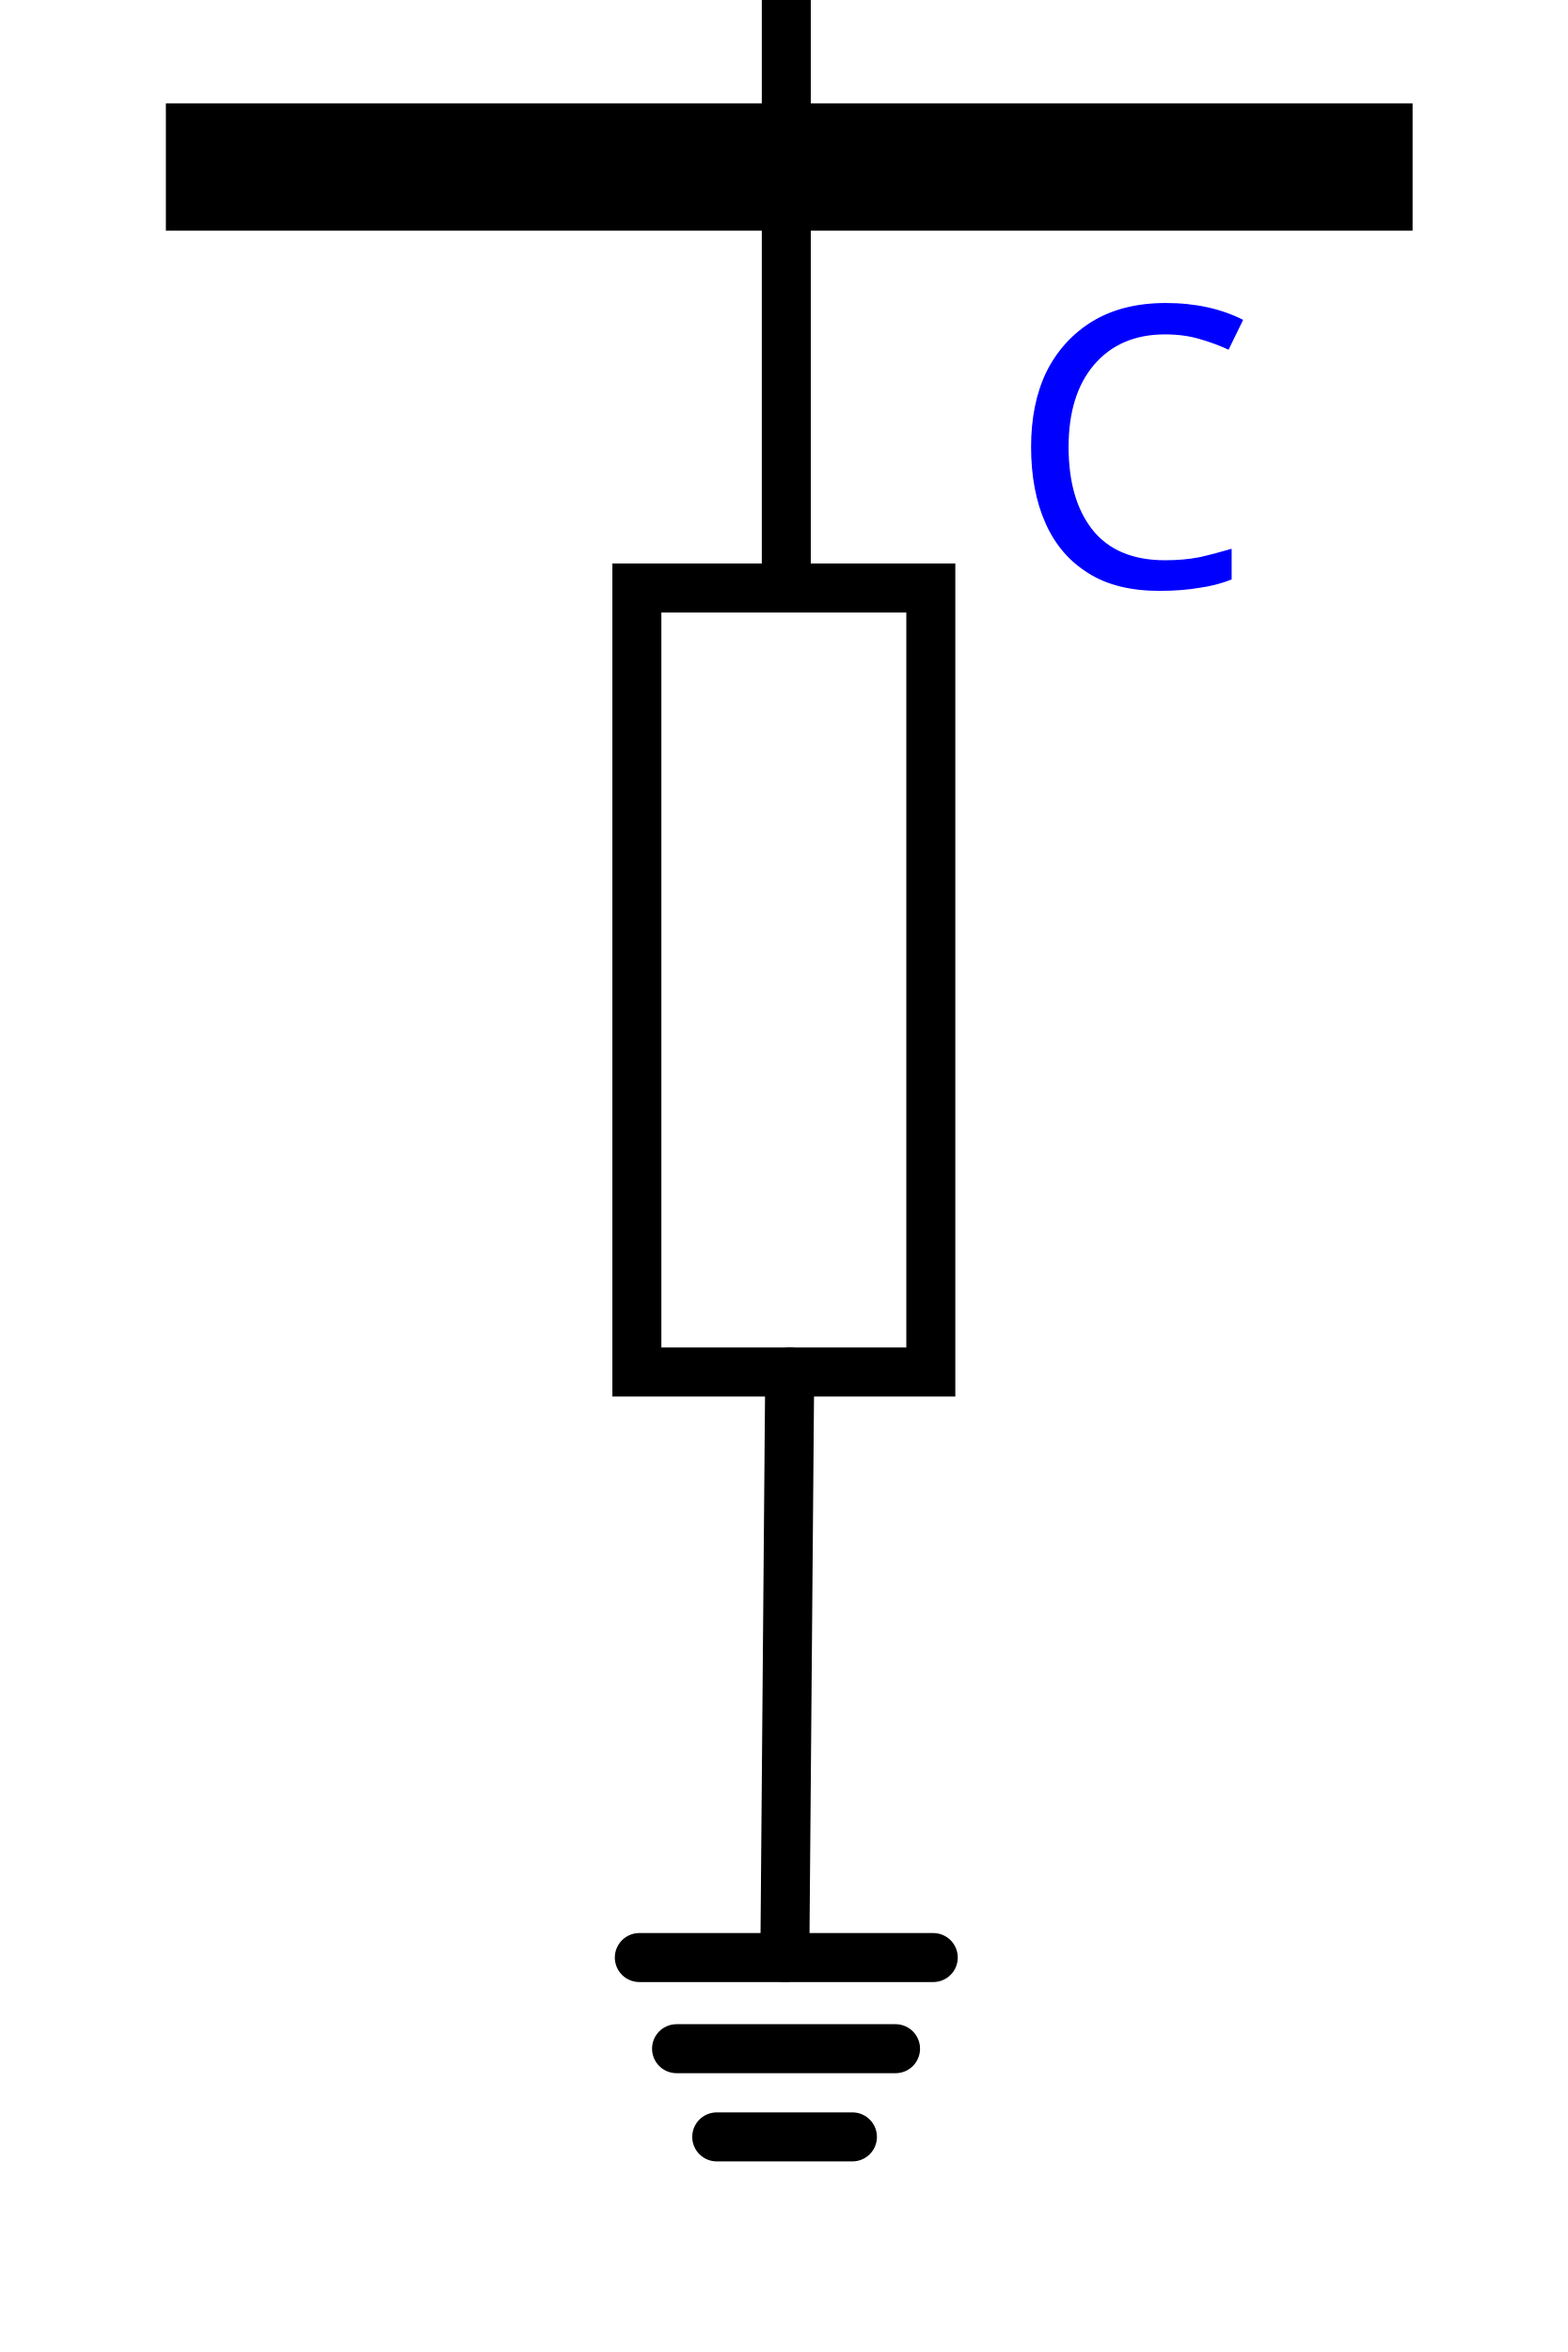
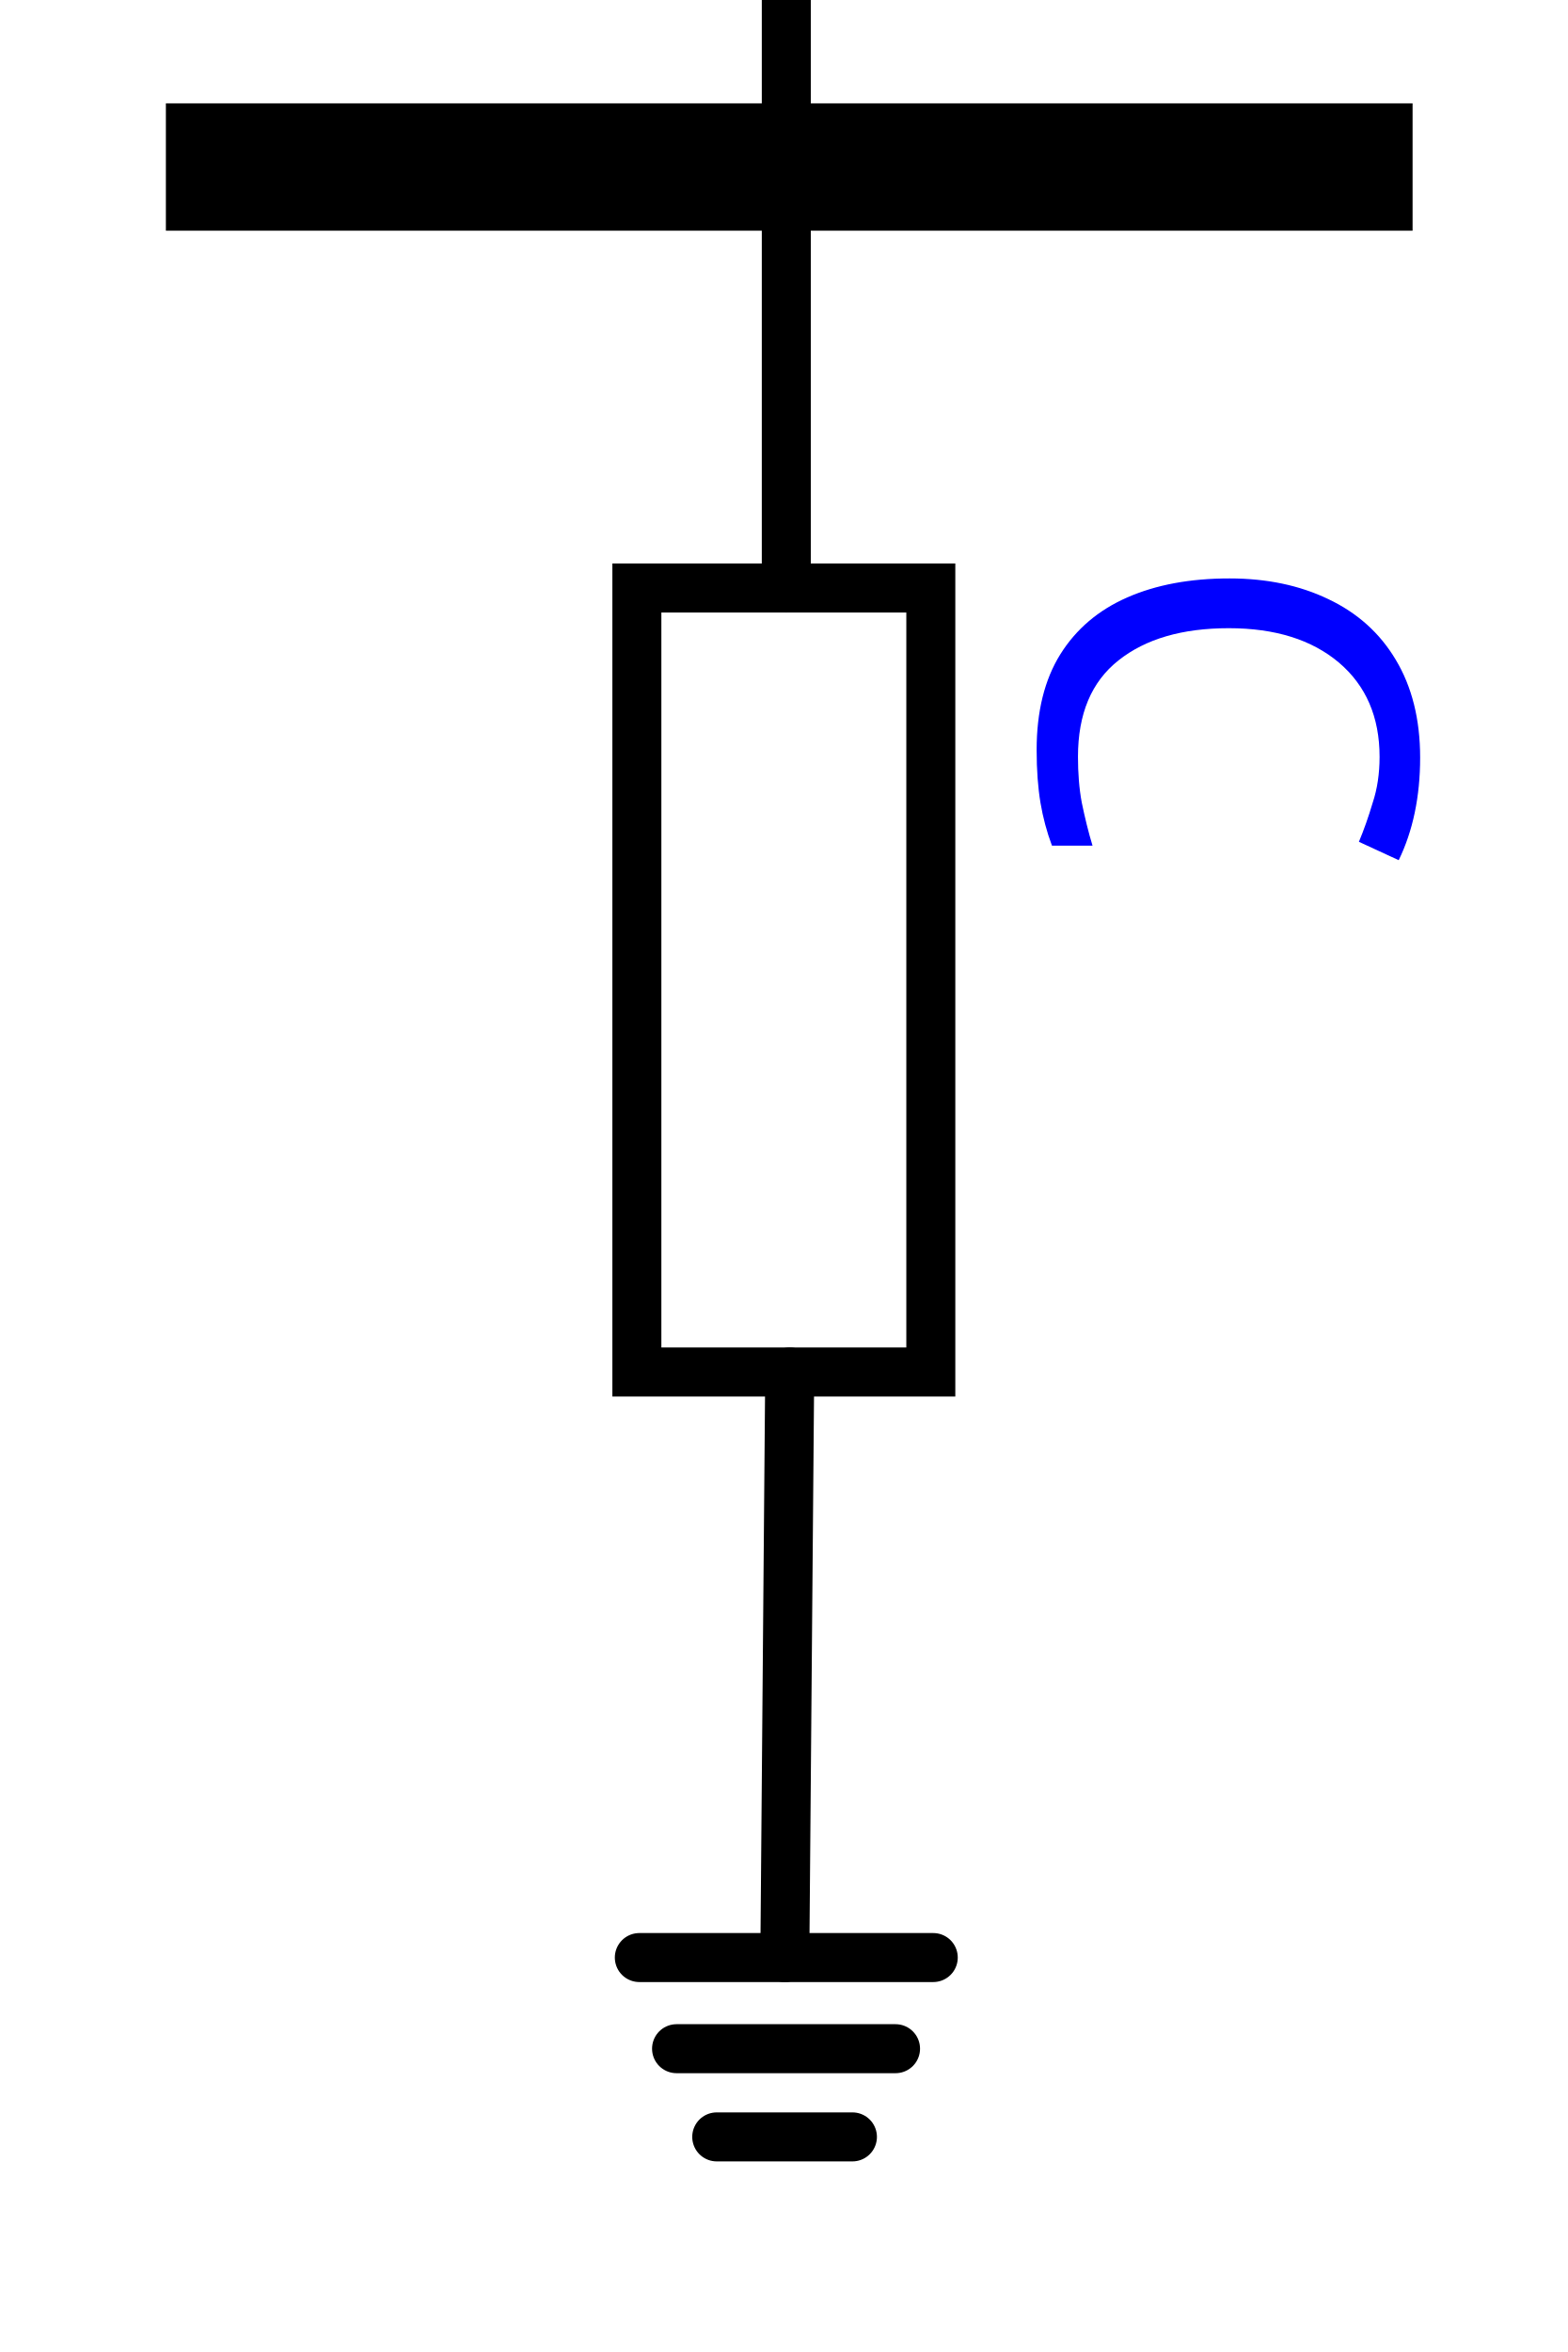
<svg xmlns="http://www.w3.org/2000/svg" id="svg256" width="32" height="48" viewBox="0 0 32 48" version="1.1">
  <defs id="defs964" />
  <line x1="16.05" y1="0" x2="16.05" y2="12" style="fill: none; stroke: #000; stroke-linecap: round; stroke-miterlimit: 10;" id="line951" />
  <line id="line72-2" x1="14.63" y1="43.61" x2="17.4" y2="43.61" style="fill: none; stroke: #000; stroke-linecap: round; stroke-miterlimit: 10;" />
  <line id="line74-4" x1="13.81" y1="41.81" x2="18.28" y2="41.81" style="fill: none; stroke: #000; stroke-linecap: round; stroke-miterlimit: 10;" />
  <line id="line76-7" x1="13.05" y1="39.95" x2="19.05" y2="39.95" style="fill: none; stroke: #000; stroke-linecap: round; stroke-miterlimit: 10;" />
  <line x1="16.12" y1="28" x2="16.02" y2="39.95" style="fill: none; stroke: #000; stroke-linecap: round; stroke-linejoin: round;" id="line956" />
  <rect x="8" y="17" width="16" height="6" transform="translate(36 4) rotate(90)" style="fill: none; stroke: #000; stroke-miterlimit: 10;" id="rect958" />
-   <text xml:space="preserve" style="font-style:normal;font-weight:normal;font-size:8px;line-height:1.25;font-family:sans-serif;fill:#0000ff;fill-opacity:1;stroke:none" x="20.561" y="11.98" id="text21086">
-     <tspan id="tspan21084" x="20.561" y="11.98" style="font-style:normal;font-variant:normal;font-weight:normal;font-stretch:normal;font-size:8px;font-family:sans-serif;-inkscape-font-specification:sans-serif;fill:#0000ff;fill-opacity:1">C</tspan>
+   <text xml:space="preserve" style="font-style:normal;font-weight:normal;font-size:10.667px;line-height:1.25;font-family:sans-serif;fill:#0000ff;fill-opacity:1;stroke:none" x="11.147" y="-21.269" id="text21086" transform="rotate(90)">
+     <tspan id="tspan21084" x="11.147" y="-21.269" style="font-style:normal;font-variant:normal;font-weight:normal;font-stretch:normal;font-size:10.667px;font-family:sans-serif;-inkscape-font-specification:sans-serif;fill:#0000ff;fill-opacity:1">C</tspan>
  </text>
  <rect style="fill:#000000;fill-opacity:1;stroke-linecap:round;stroke-linejoin:round;stroke-miterlimit:10" id="rect24770" width="25.448" height="2.599" x="3.386" y="2.109" />
</svg>
